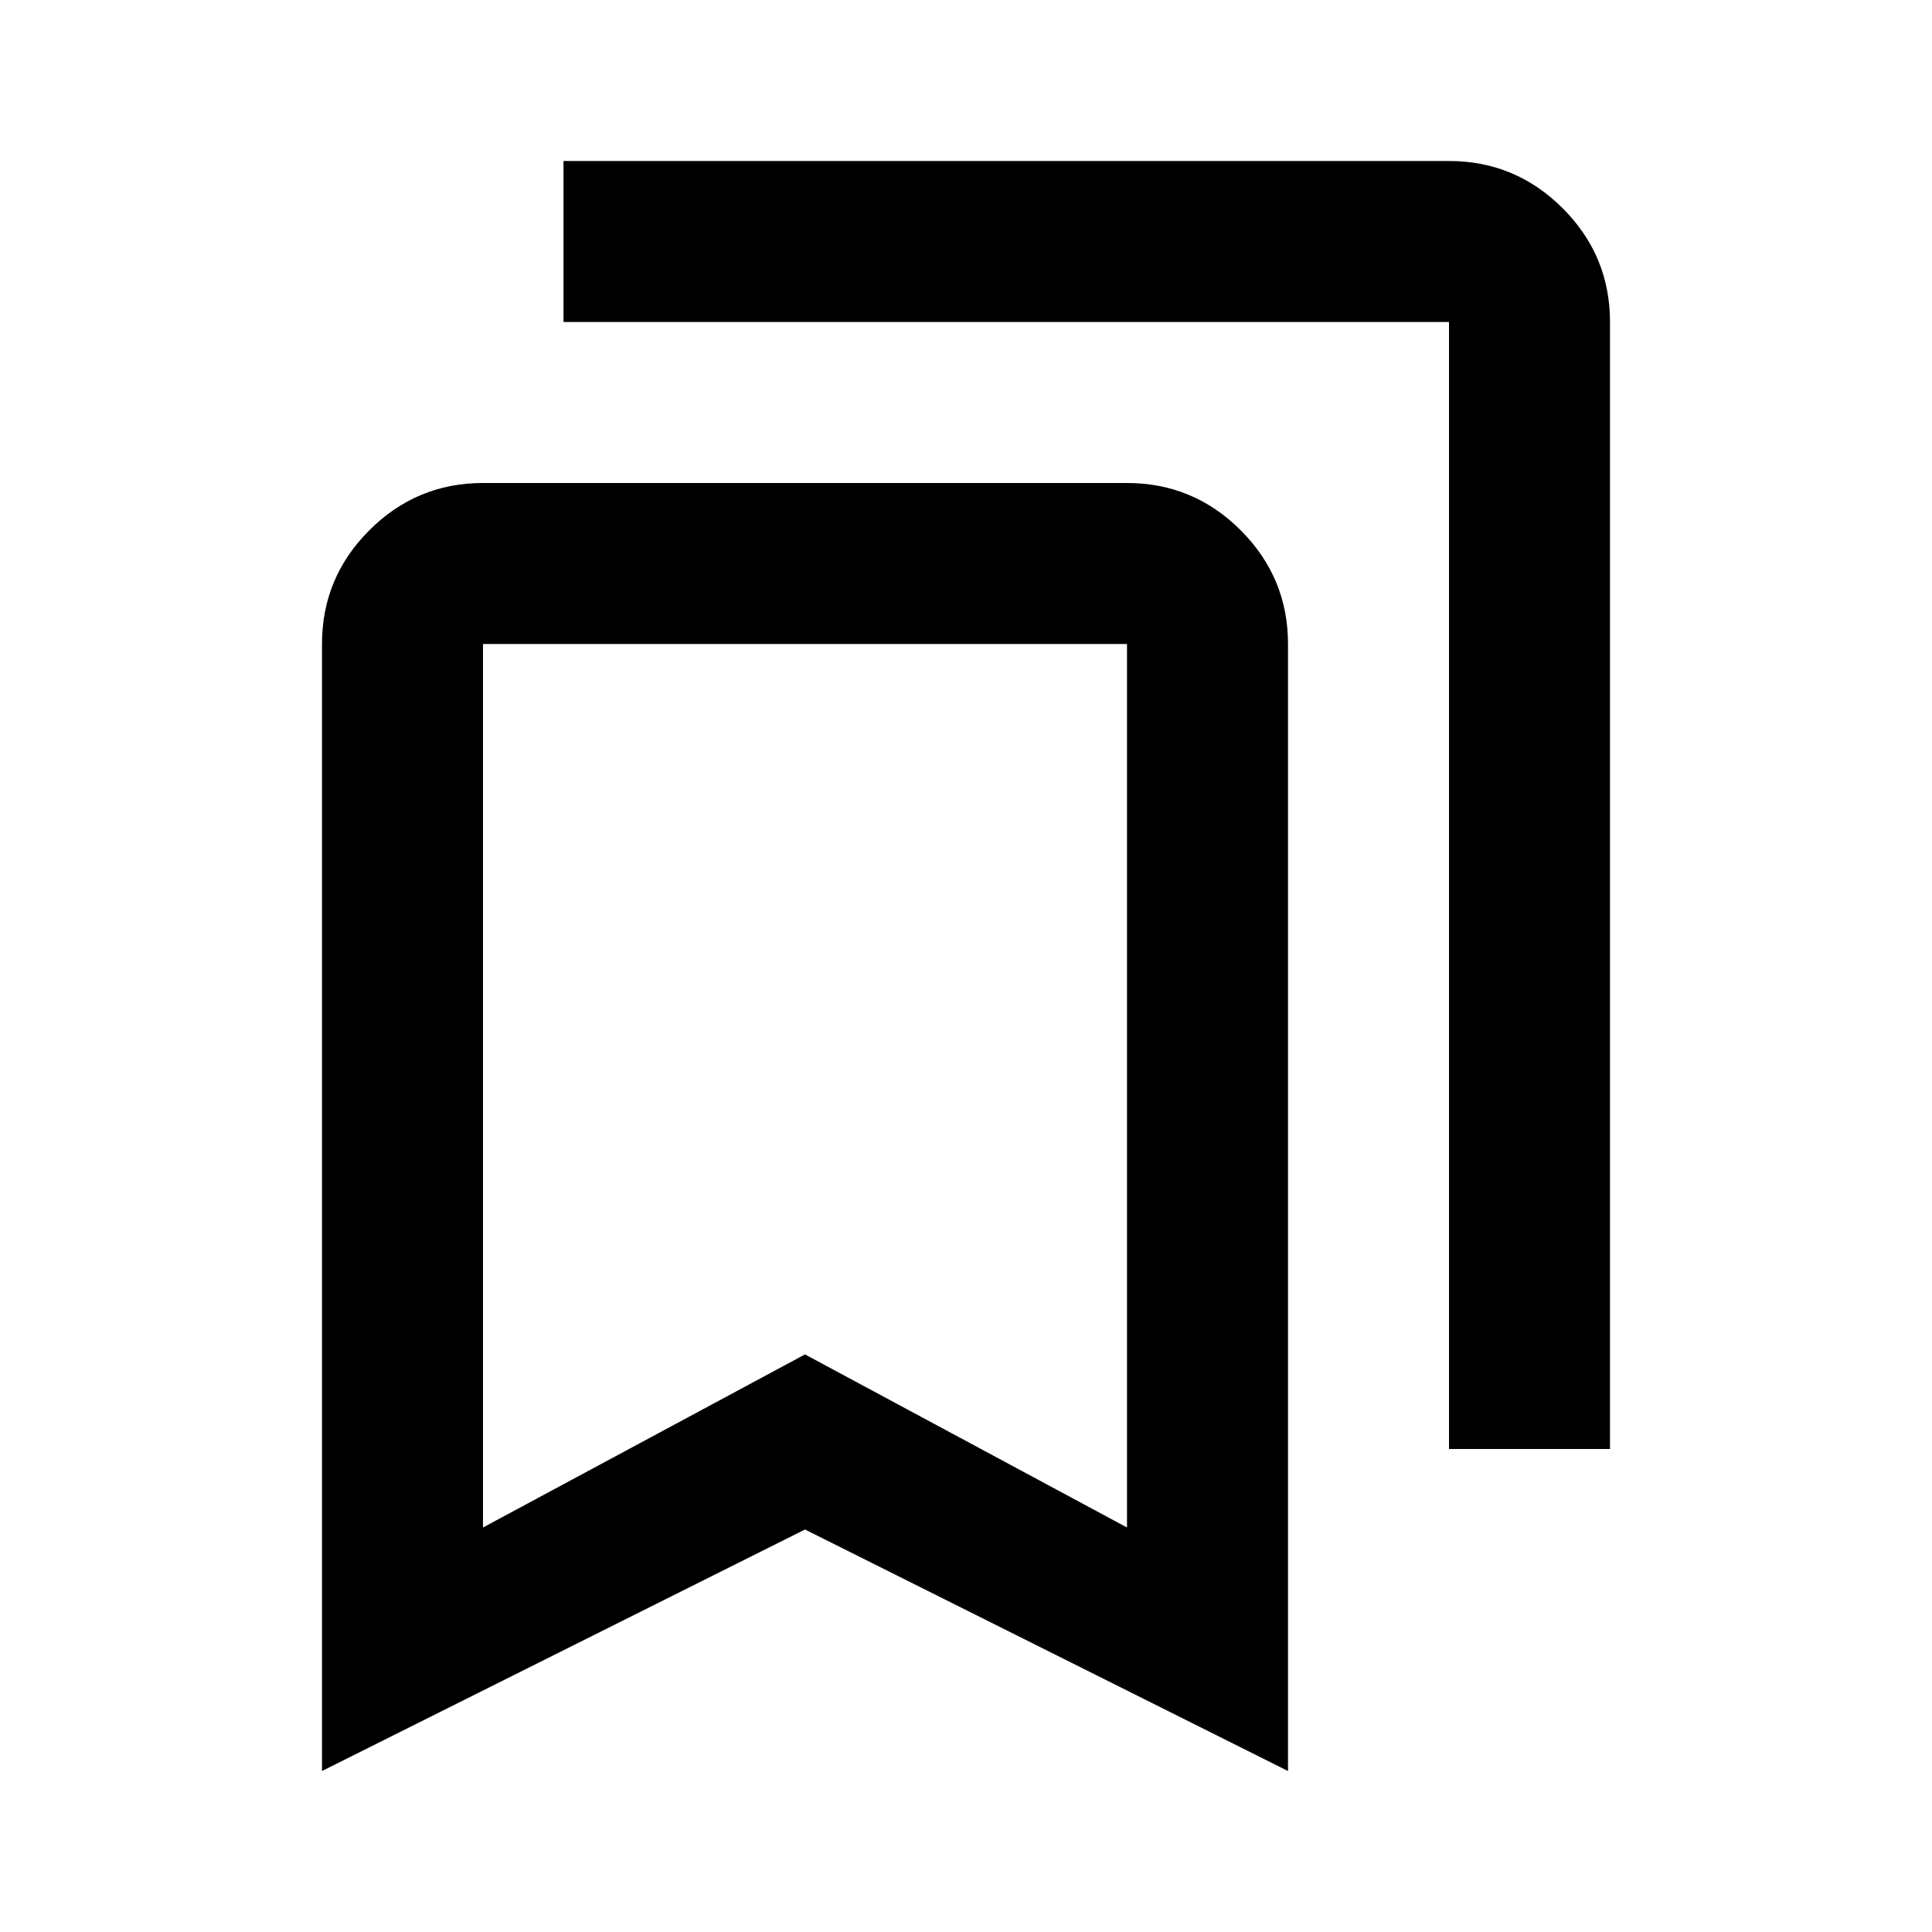
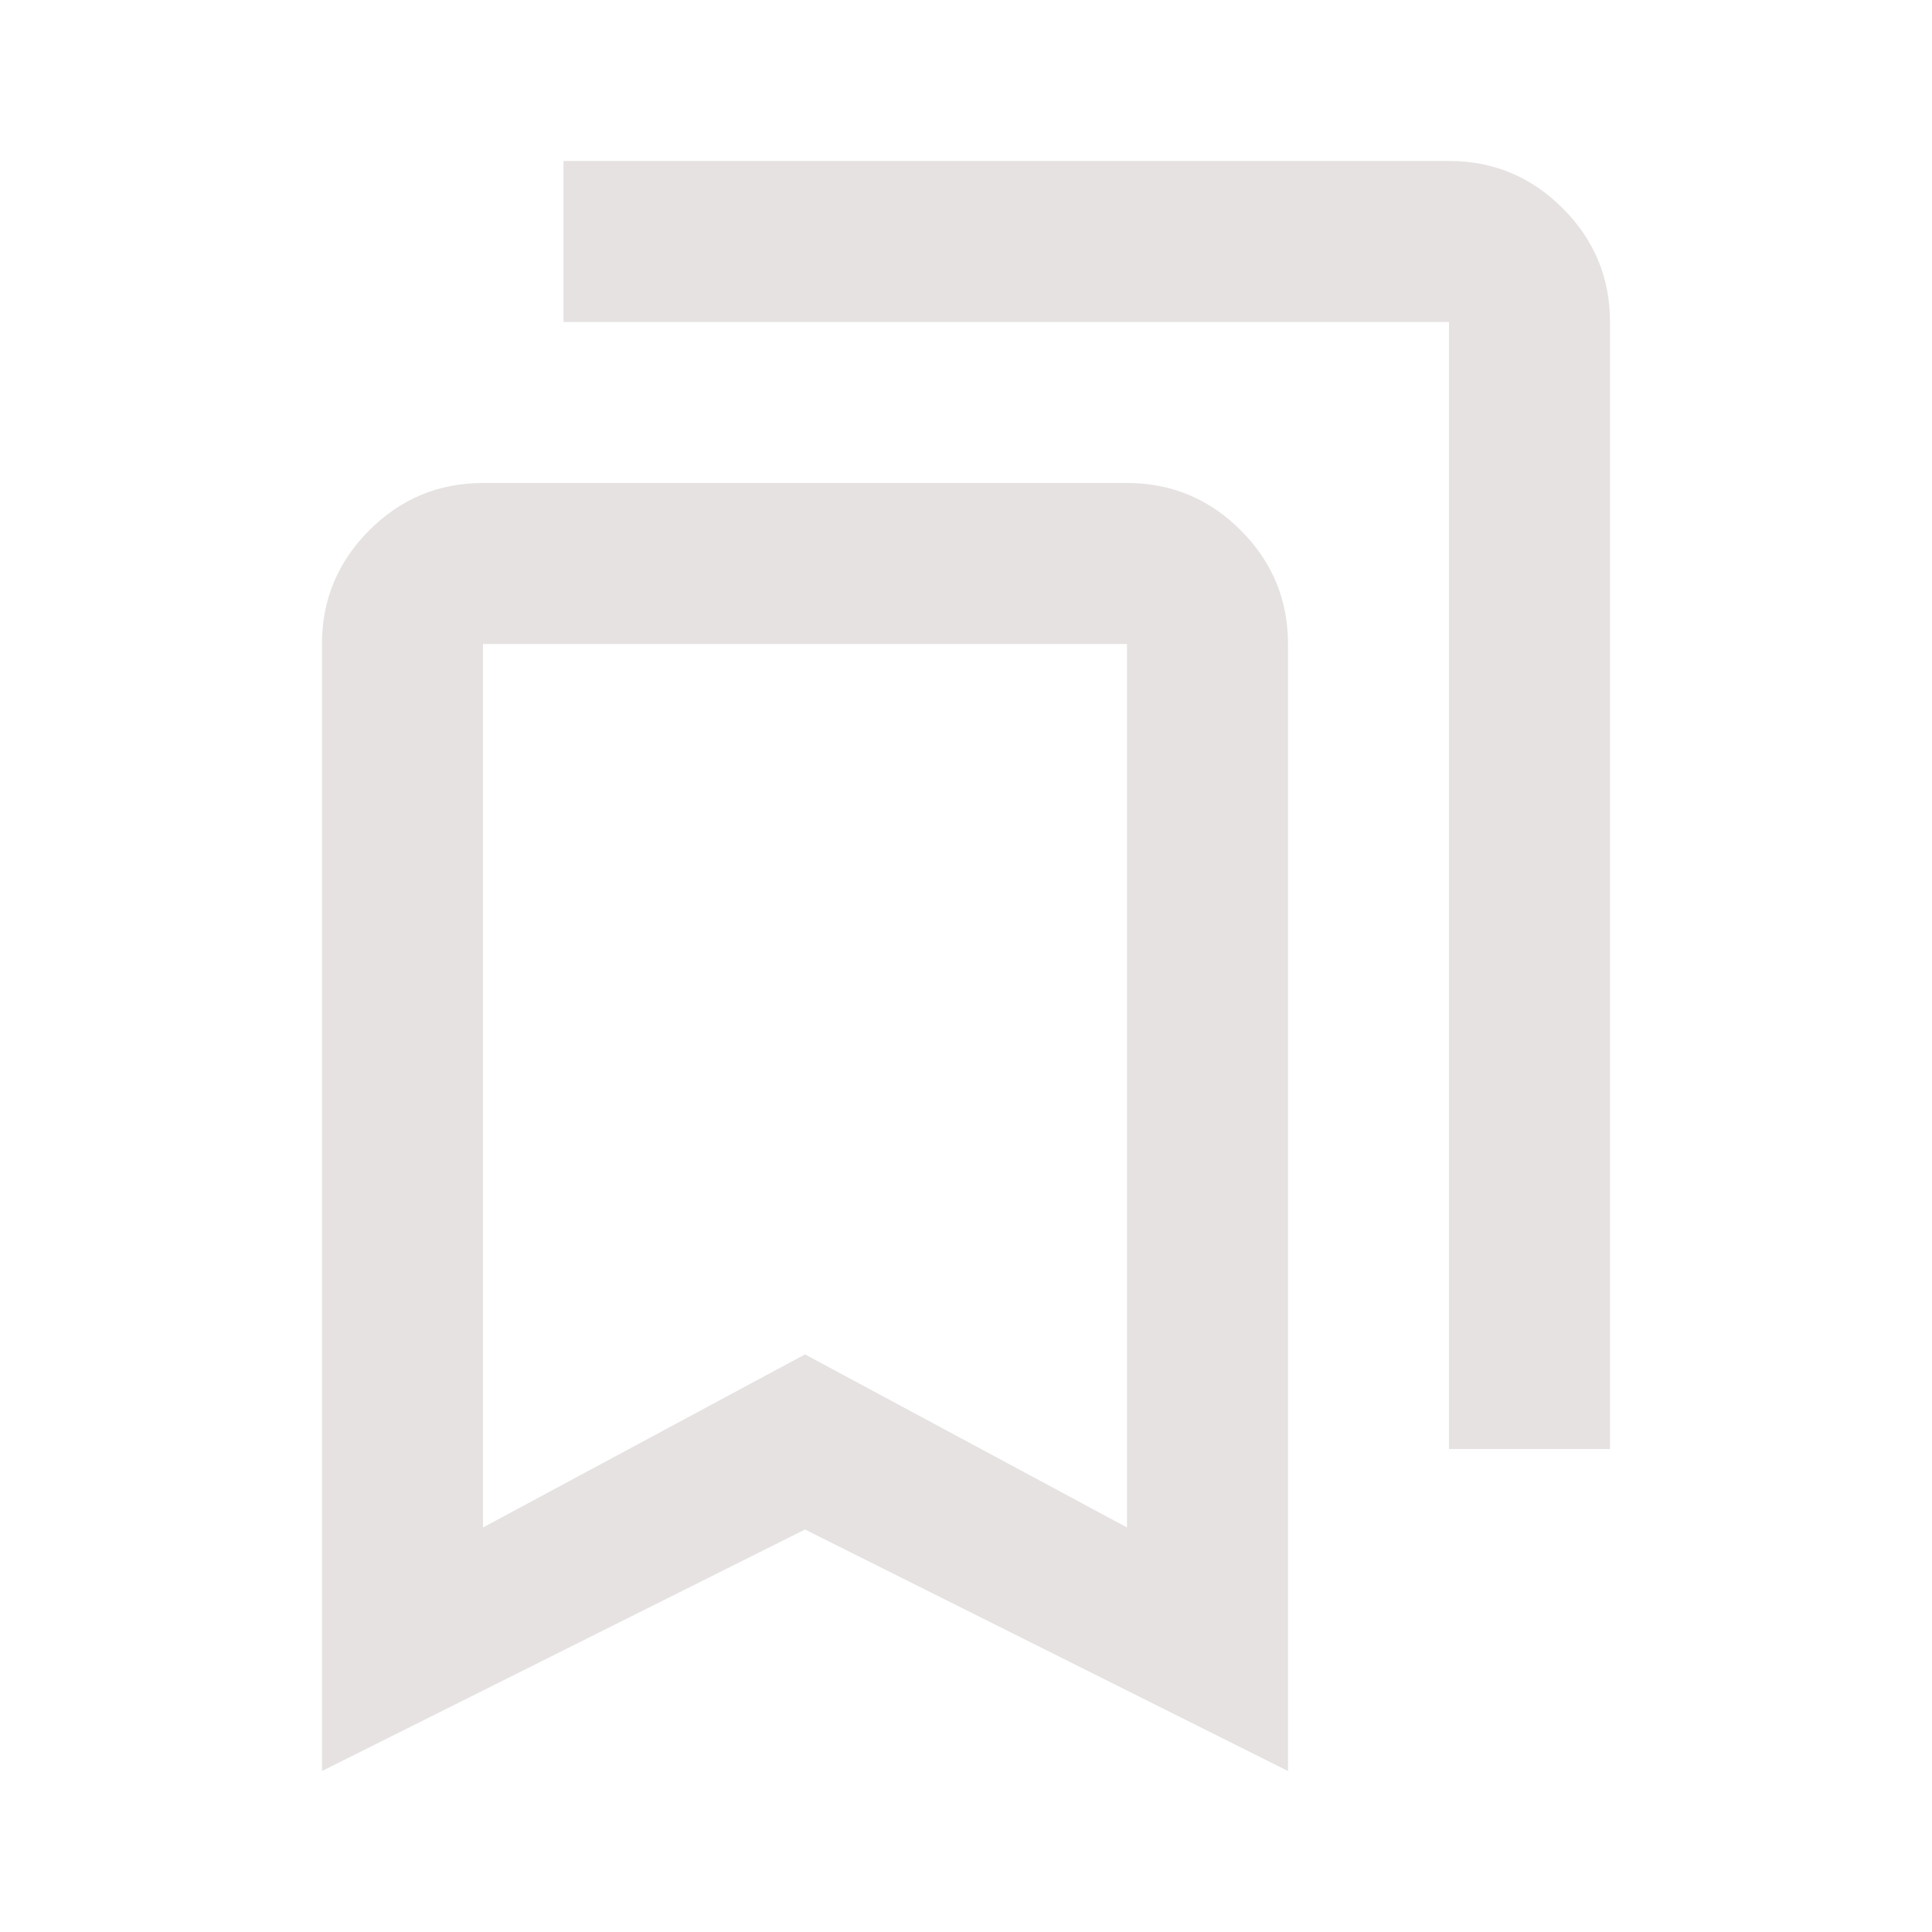
<svg xmlns="http://www.w3.org/2000/svg" height="24" viewBox="0 -960 960 960" width="24">
-   <path d="M160-80v-560q0-33 23.5-56.5T240-720h320q33 0 56.5 23.5T640-640v560L400-200 160-80Zm80-121 160-86 160 86v-439H240v439Zm480-39v-560H280v-80h440q33 0 56.5 23.5T800-800v560h-80ZM240-640h320-320Z" />
+   <path d="M160-80v-560q0-33 23.5-56.5T240-720h320q33 0 56.5 23.5T640-640v560L400-200 160-80Zm80-121 160-86 160 86v-439H240v439Zm480-39v-560H280v-80h440q33 0 56.5 23.5T800-800v560h-80ZM240-640h320-320Z" fill="#E5E2E1" />
</svg>
